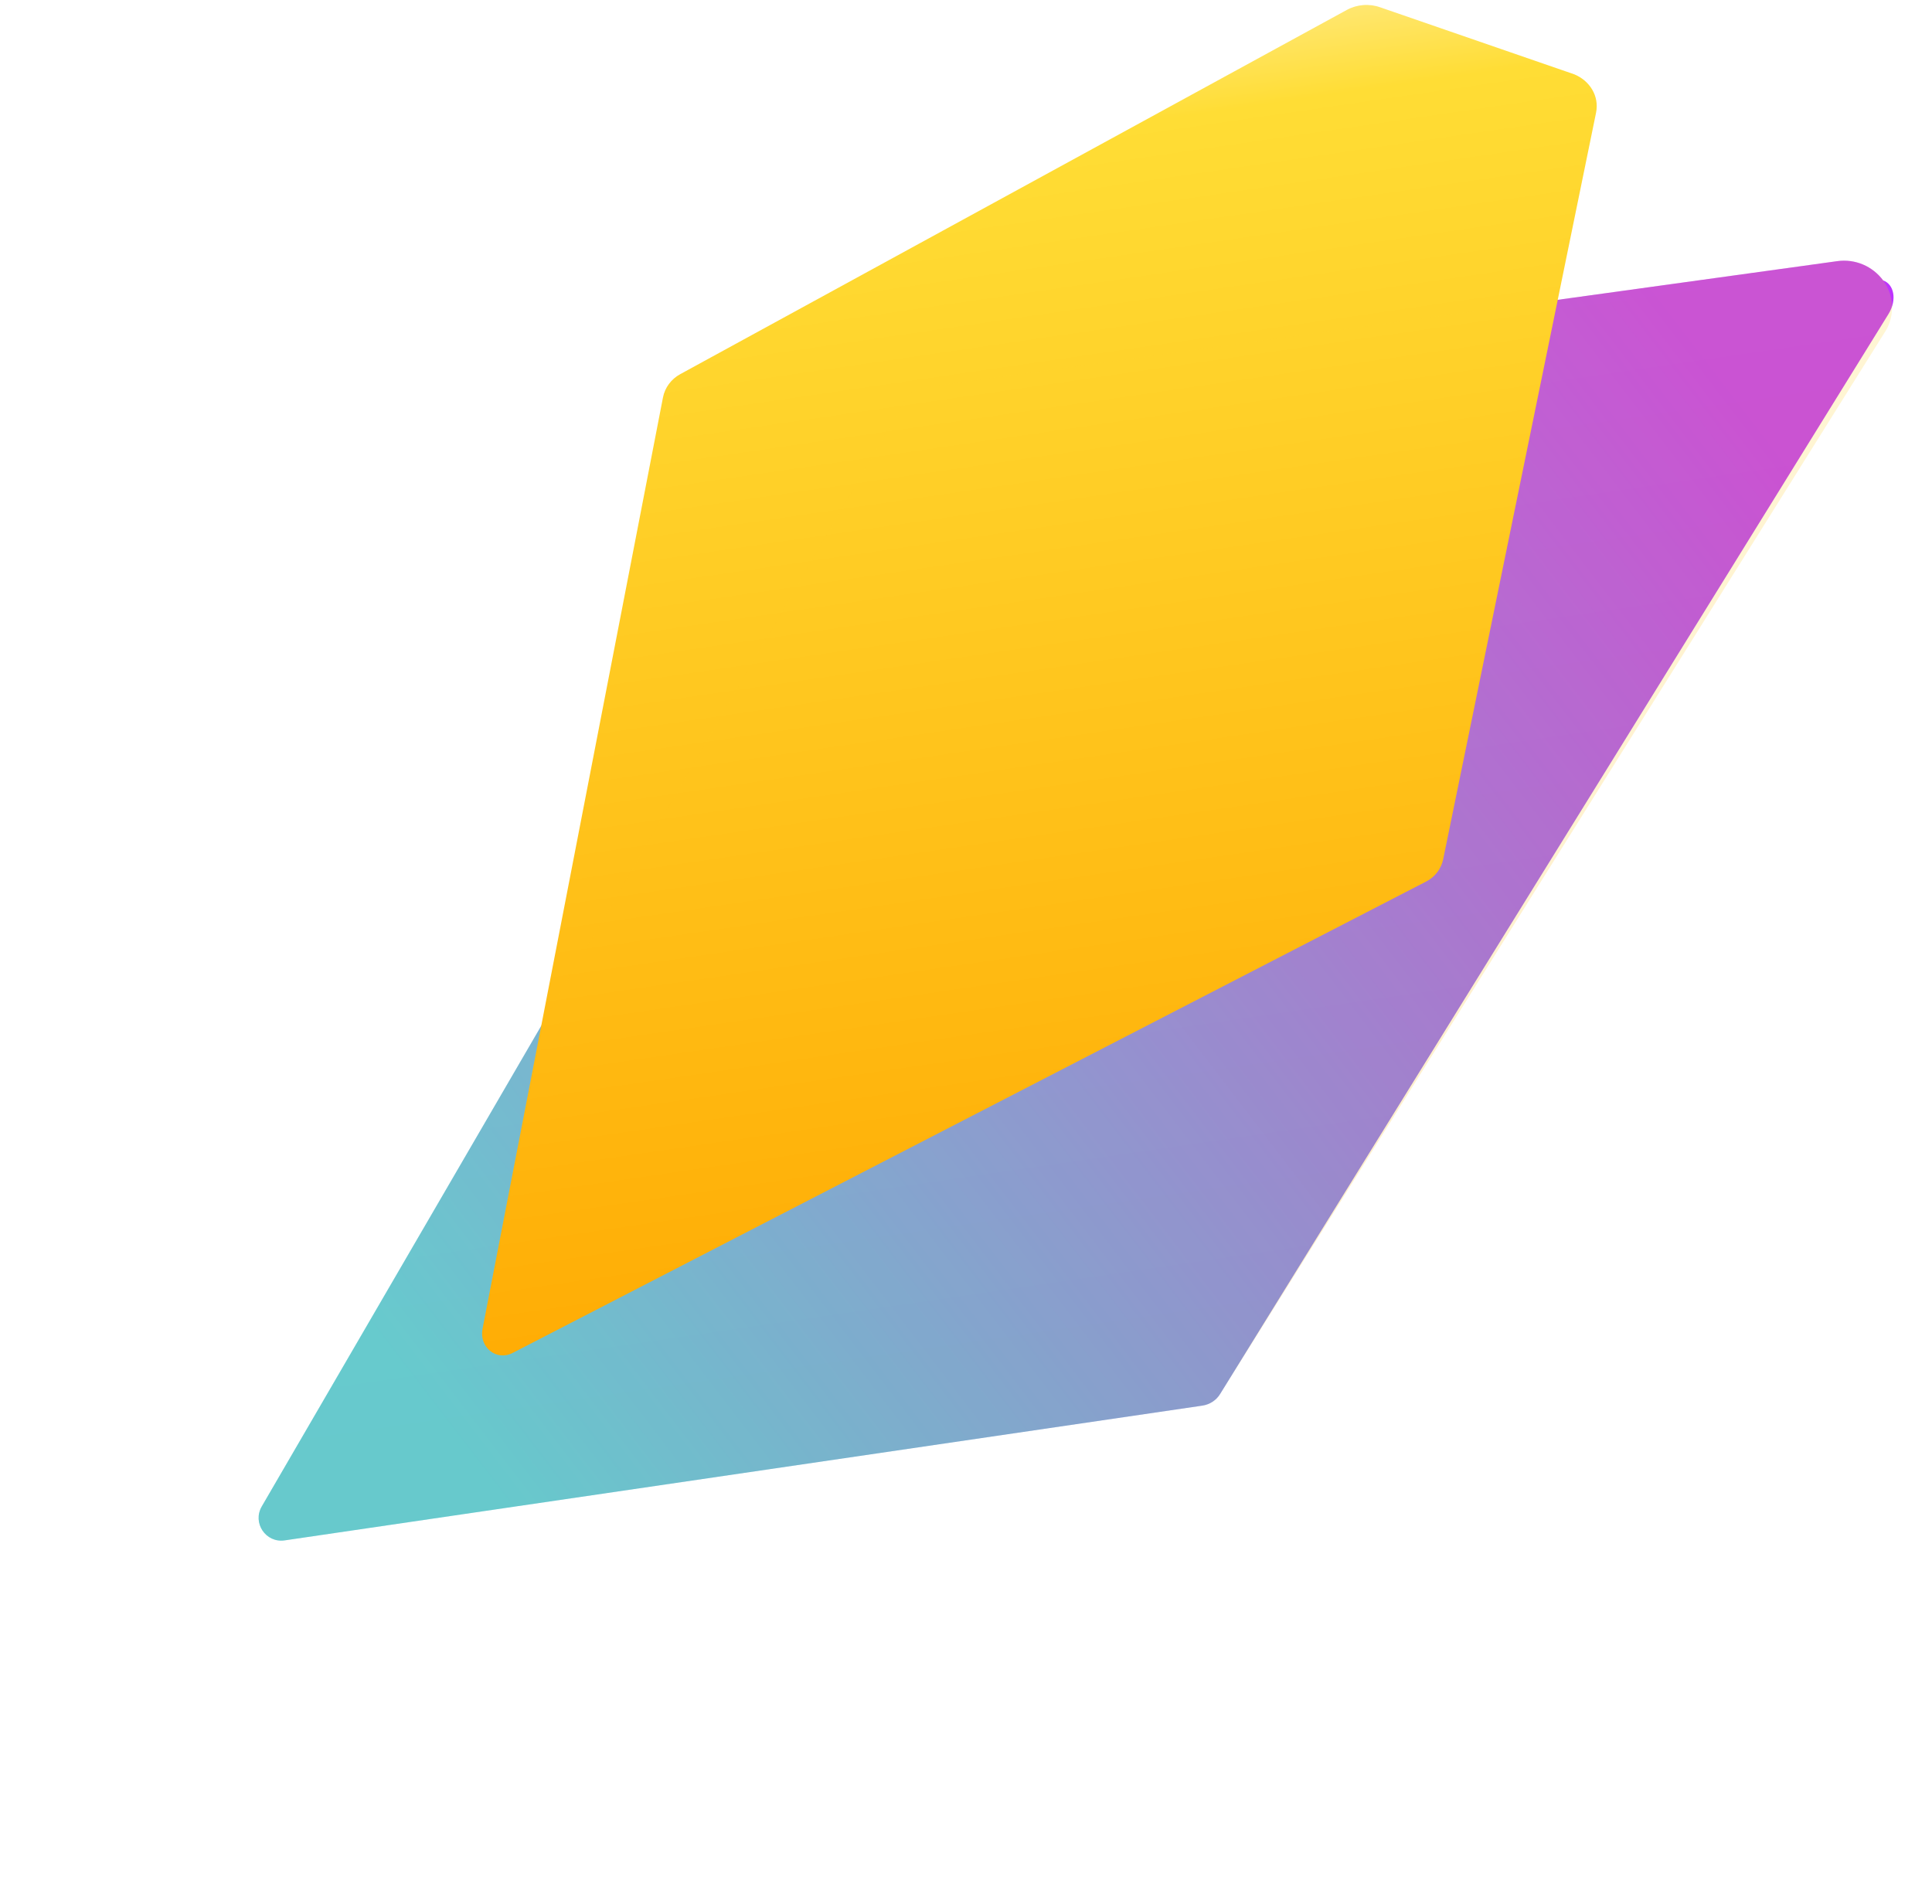
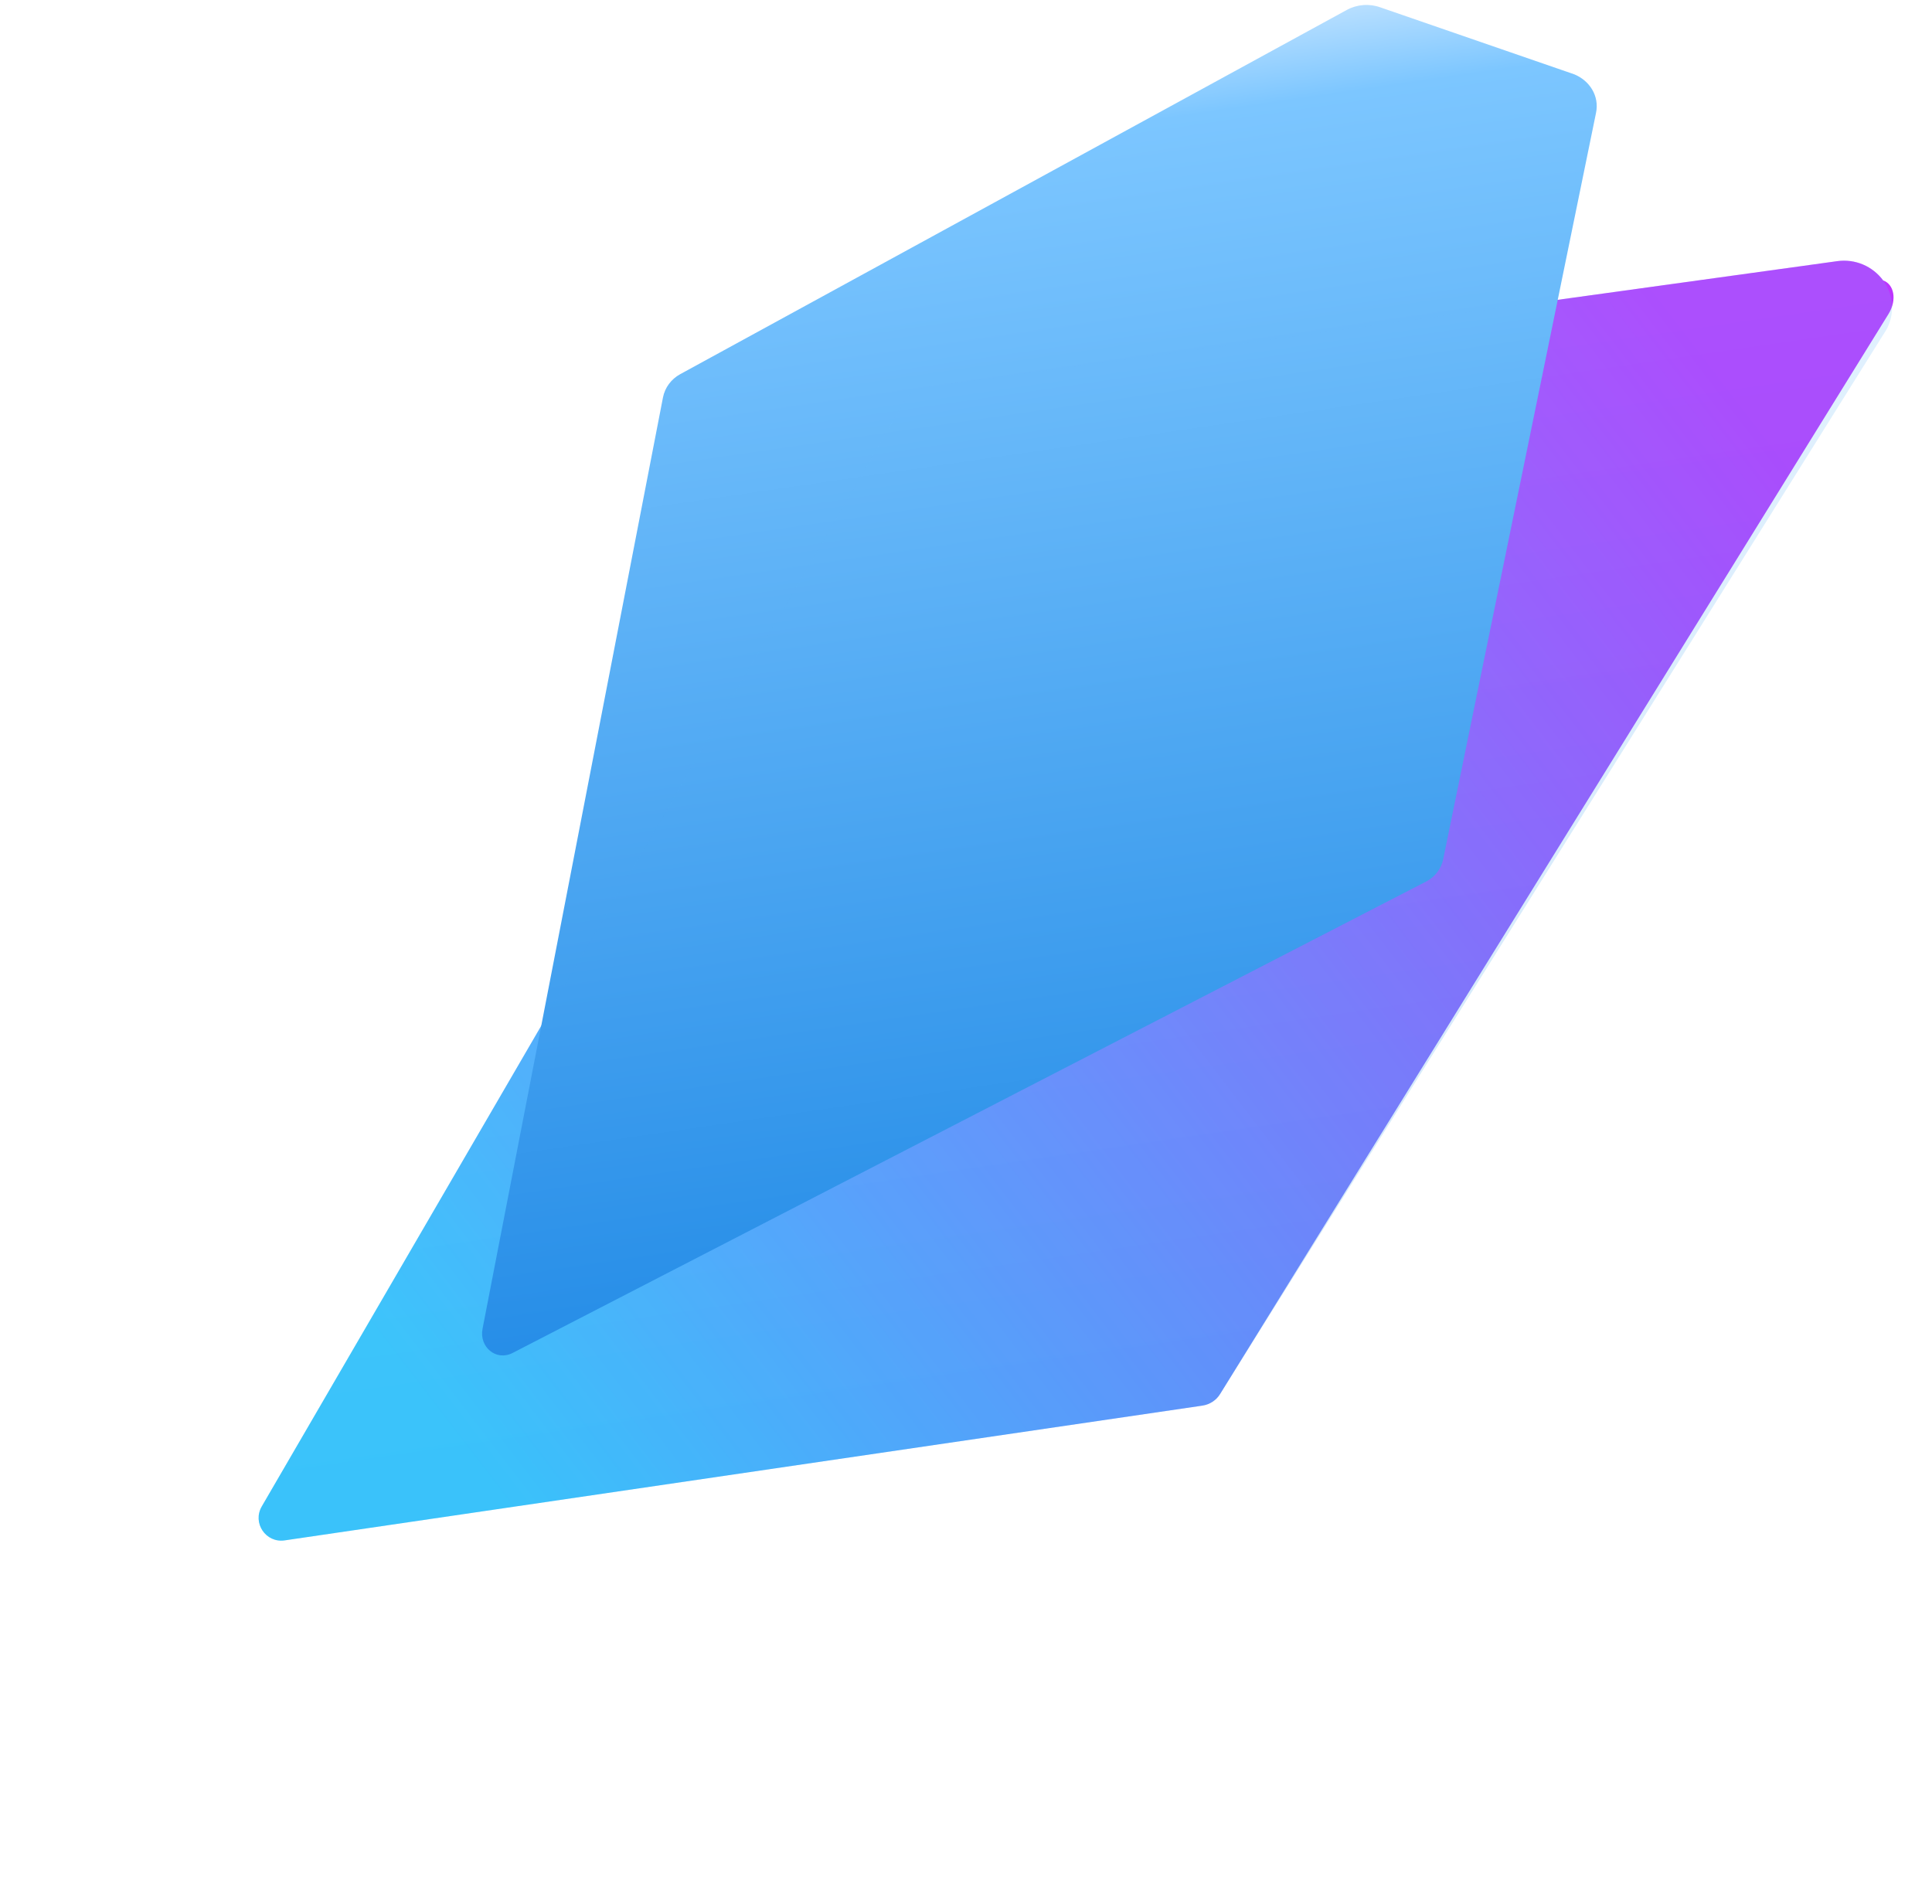
<svg xmlns="http://www.w3.org/2000/svg" viewBox="0 0 410 404" fill="none">
  <path d="M399.641 59.524C397.385 56.471 393.671 54.903 389.92 55.422L196.018 82.247C194.401 82.471 192.953 83.404 192.132 84.813L55.549 319.718C53.507 323.231 56.42 327.51 60.403 326.925L255.145 298.326C256.73 298.093 258.143 297.177 258.962 295.801L400.756 66.664C402.666 63.578 401.898 60.295 399.641 59.524Z" fill="url(#paint0_linear)" />
  <path d="M292.965 1.574C290.63 0.719 287.997 0.918 285.83 2.099L144.345 79.416C142.445 80.455 141.102 82.254 140.693 84.357L102.4 282.03C101.657 285.863 105.283 288.951 108.793 287.141L302.685 187.076C304.52 186.129 305.849 184.39 306.264 182.373L338.704 23.939C339.439 20.345 337.327 17.114 334.101 15.78L292.965 1.574Z" fill="url(#paint1_linear)" />
  <path d="M255.145 298.326L60.403 326.925C56.42 327.51 53.507 323.231 55.549 319.718L192.132 84.813C192.953 83.404 194.401 82.471 196.018 82.247L389.92 55.422C393.671 54.903 397.385 56.471 399.641 59.524C401.898 62.577 402.153 66.718 400.286 70.025L258.962 295.801C258.143 297.177 256.73 298.093 255.145 298.326Z" fill="url(#paint2_linear)" fill-opacity="0.2" />
  <defs>
    <linearGradient id="paint0_linear" x1="53.651" y1="249.39" x2="332.484" y2="35.821" gradientUnits="userSpaceOnUse">
      <stop stop-color="#41D1FF" />
      <stop offset="1" stop-color="#BD34FE" />
    </linearGradient>
    <linearGradient id="paint1_linear" x1="194.651" y1="8.818" x2="236.076" y2="292.989" gradientUnits="userSpaceOnUse">
-       <stop stop-color="#FFEA83" />
-       <stop offset="0.083" stop-color="#FFDD35" />
-       <stop offset="1" stop-color="#FFA800" />
+       <stop stop-color="#CBE7FF" />
+       <stop offset="0.083" stop-color="#7CC6FF" />
+       <stop offset="1" stop-color="#1E88E5" />
    </linearGradient>
    <linearGradient id="paint2_linear" x1="194.651" y1="8.818" x2="236.076" y2="292.989" gradientUnits="userSpaceOnUse">
-       <stop stop-color="#FFEA83" />
-       <stop offset="0.083" stop-color="#FFDD35" />
-       <stop offset="1" stop-color="#FFA800" />
+       <stop stop-color="#CBE7FF" />
+       <stop offset="0.083" stop-color="#7CC6FF" />
+       <stop offset="1" stop-color="#1E88E5" />
    </linearGradient>
  </defs>
</svg>
